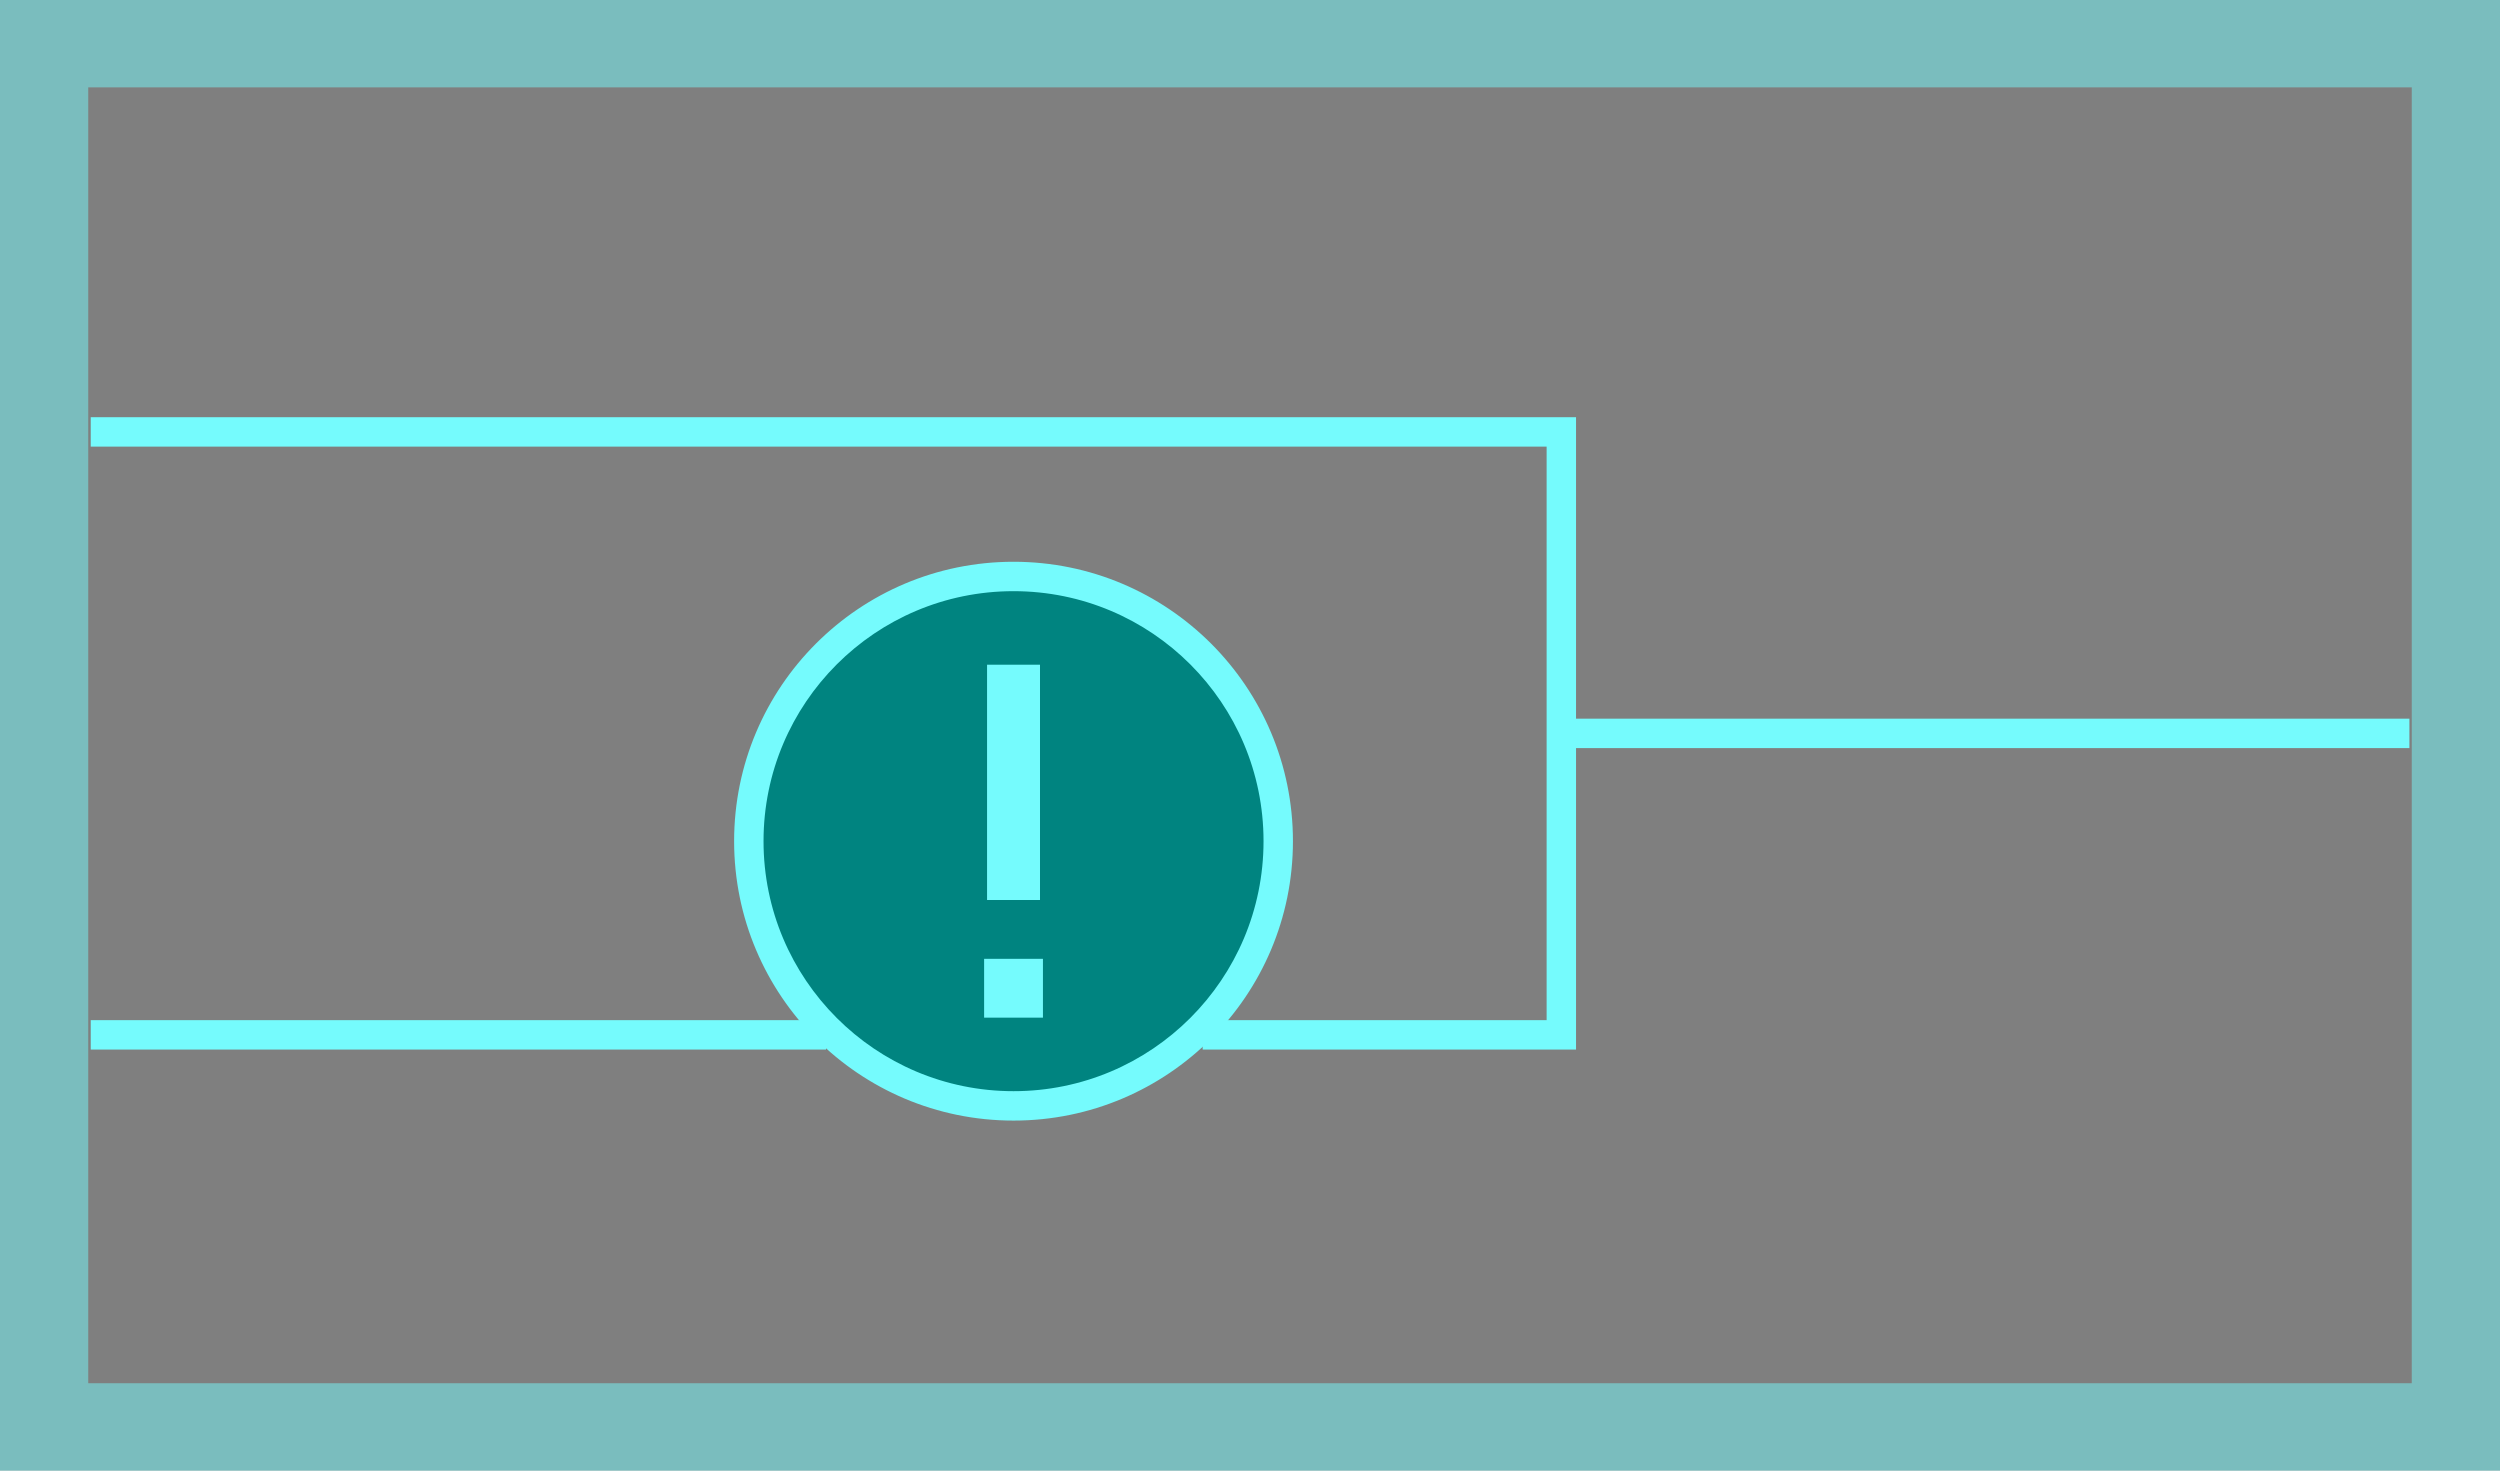
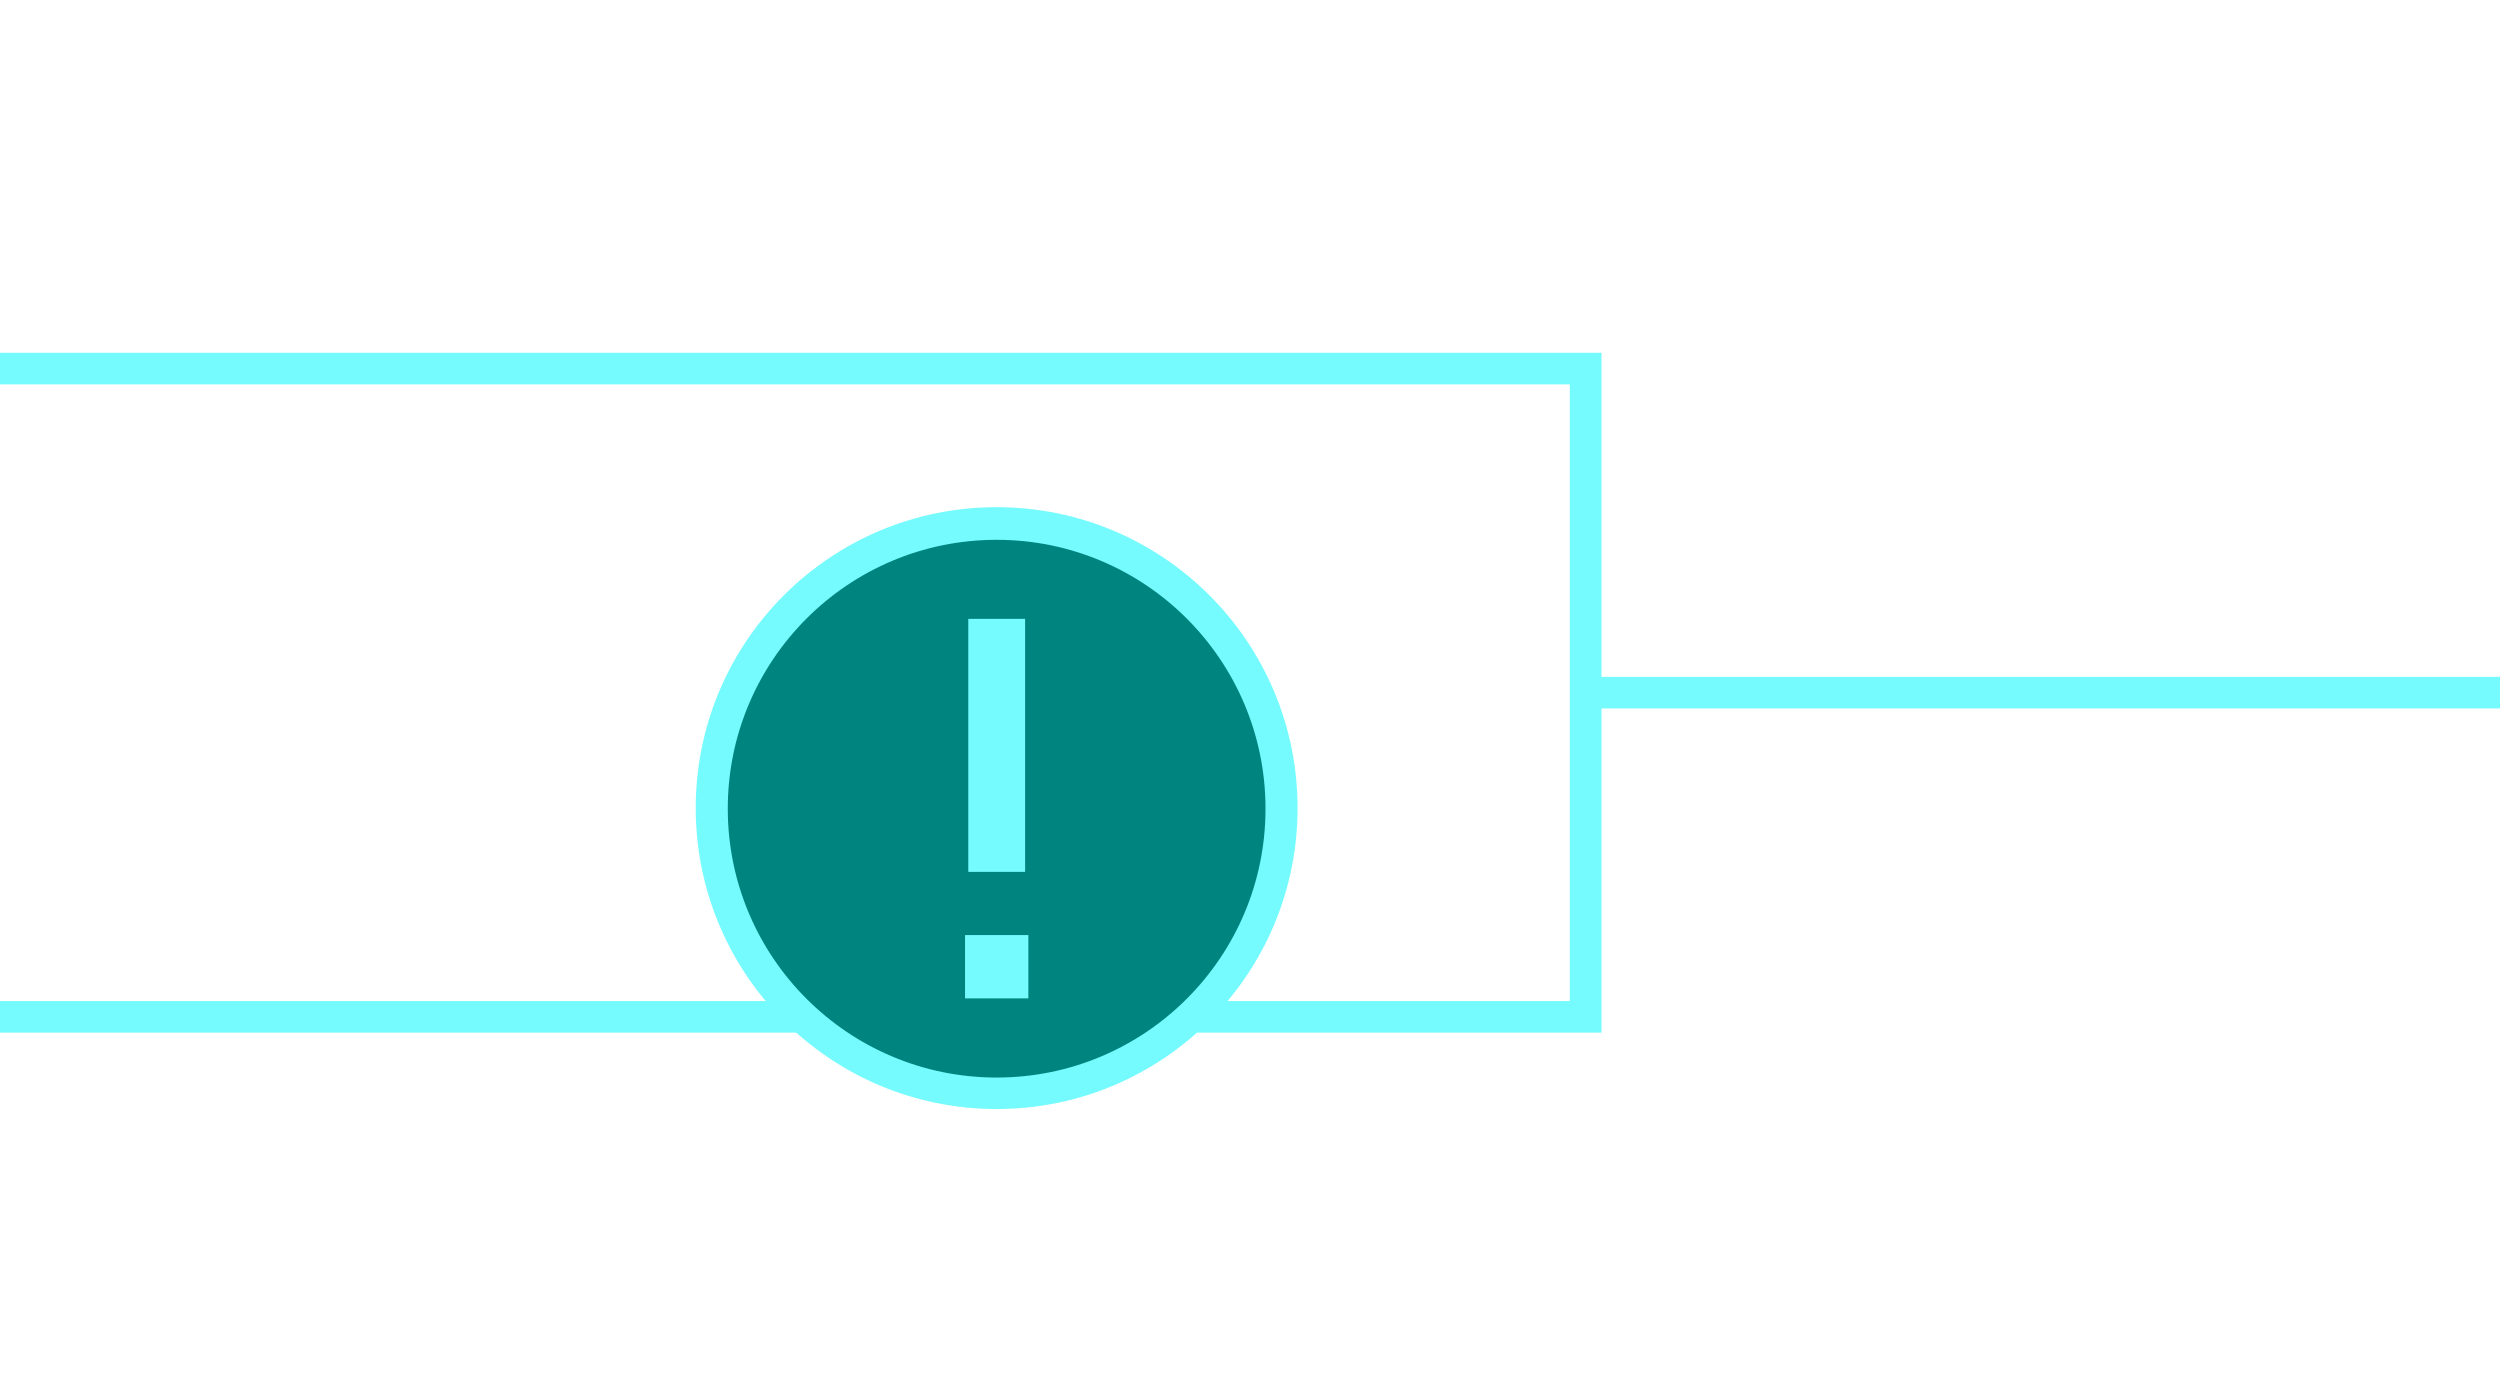
- <svg xmlns="http://www.w3.org/2000/svg" viewBox="0 0 170 100">
+ <svg xmlns="http://www.w3.org/2000/svg" id="Layer_1" data-name="Layer 1" viewBox="0 0 216 120">
  <defs>
    <style>
      .cls-1 {
-         opacity: 0.5;
+         fill: #75fbfd;
      }

      .cls-2 {
-         fill: #75fbfd;
-       }
- 
-       .cls-3 {
        fill: #008480;
      }
    </style>
  </defs>
-   <g id="Layer_2" data-name="Layer 2">
-     <g id="UI">
-       <g>
-         <g>
-           <g class="cls-1">
-             <polygon points="0 0 0 100 37.08 100 170 100 170 66.65 170 0 0 0" />
-           </g>
-           <g class="cls-1">
-             <path class="cls-2" d="M164,5.94V94.06H6V5.94H164M170,0H0V100H170V0Z" />
-           </g>
-         </g>
-         <g>
-           <rect class="cls-2" x="6.17" y="69.37" width="50" height="2" />
-           <polygon class="cls-2" points="107.17 71.37 81.78 71.37 81.78 69.37 105.17 69.37 105.17 30.37 6.17 30.37 6.17 28.37 107.17 28.37 107.17 71.37" />
-           <rect class="cls-2" x="106.17" y="48.87" width="57.67" height="2" />
-           <g>
-             <circle class="cls-3" cx="68.92" cy="57.2" r="18" />
-             <path class="cls-2" d="M68.92,76.2a19,19,0,1,1,19-19A19,19,0,0,1,68.92,76.2Zm0-36a17,17,0,1,0,17,17A17,17,0,0,0,68.92,40.2Z" />
-           </g>
-           <path class="cls-2" d="M66.92,69.2v-4h4v4Zm.2-8v-16h3.6v16Z" />
-         </g>
-       </g>
-     </g>
+   <rect class="cls-1" y="86.49" width="69" height="2.73" />
+   <polygon class="cls-1" points="138.37 89.22 103 89.22 103 86.49 135.63 86.49 135.63 33.21 0 33.21 0 30.48 138.37 30.48 138.37 89.22" />
+   <rect class="cls-1" x="137" y="58.48" width="79" height="2.73" />
+   <g>
+     <circle class="cls-2" cx="86.11" cy="69.86" r="24.59" />
+     <path class="cls-1" d="M86.11,95.82a26,26,0,1,1,26-26A26,26,0,0,1,86.11,95.82Zm0-49.18a23.23,23.23,0,1,0,23.23,23.22A23.23,23.23,0,0,0,86.11,46.64Z" />
  </g>
+   <path class="cls-1" d="M83.38,86.26V80.79h5.47v5.47Zm.28-10.93V53.47h4.91V75.33Z" />
</svg>
